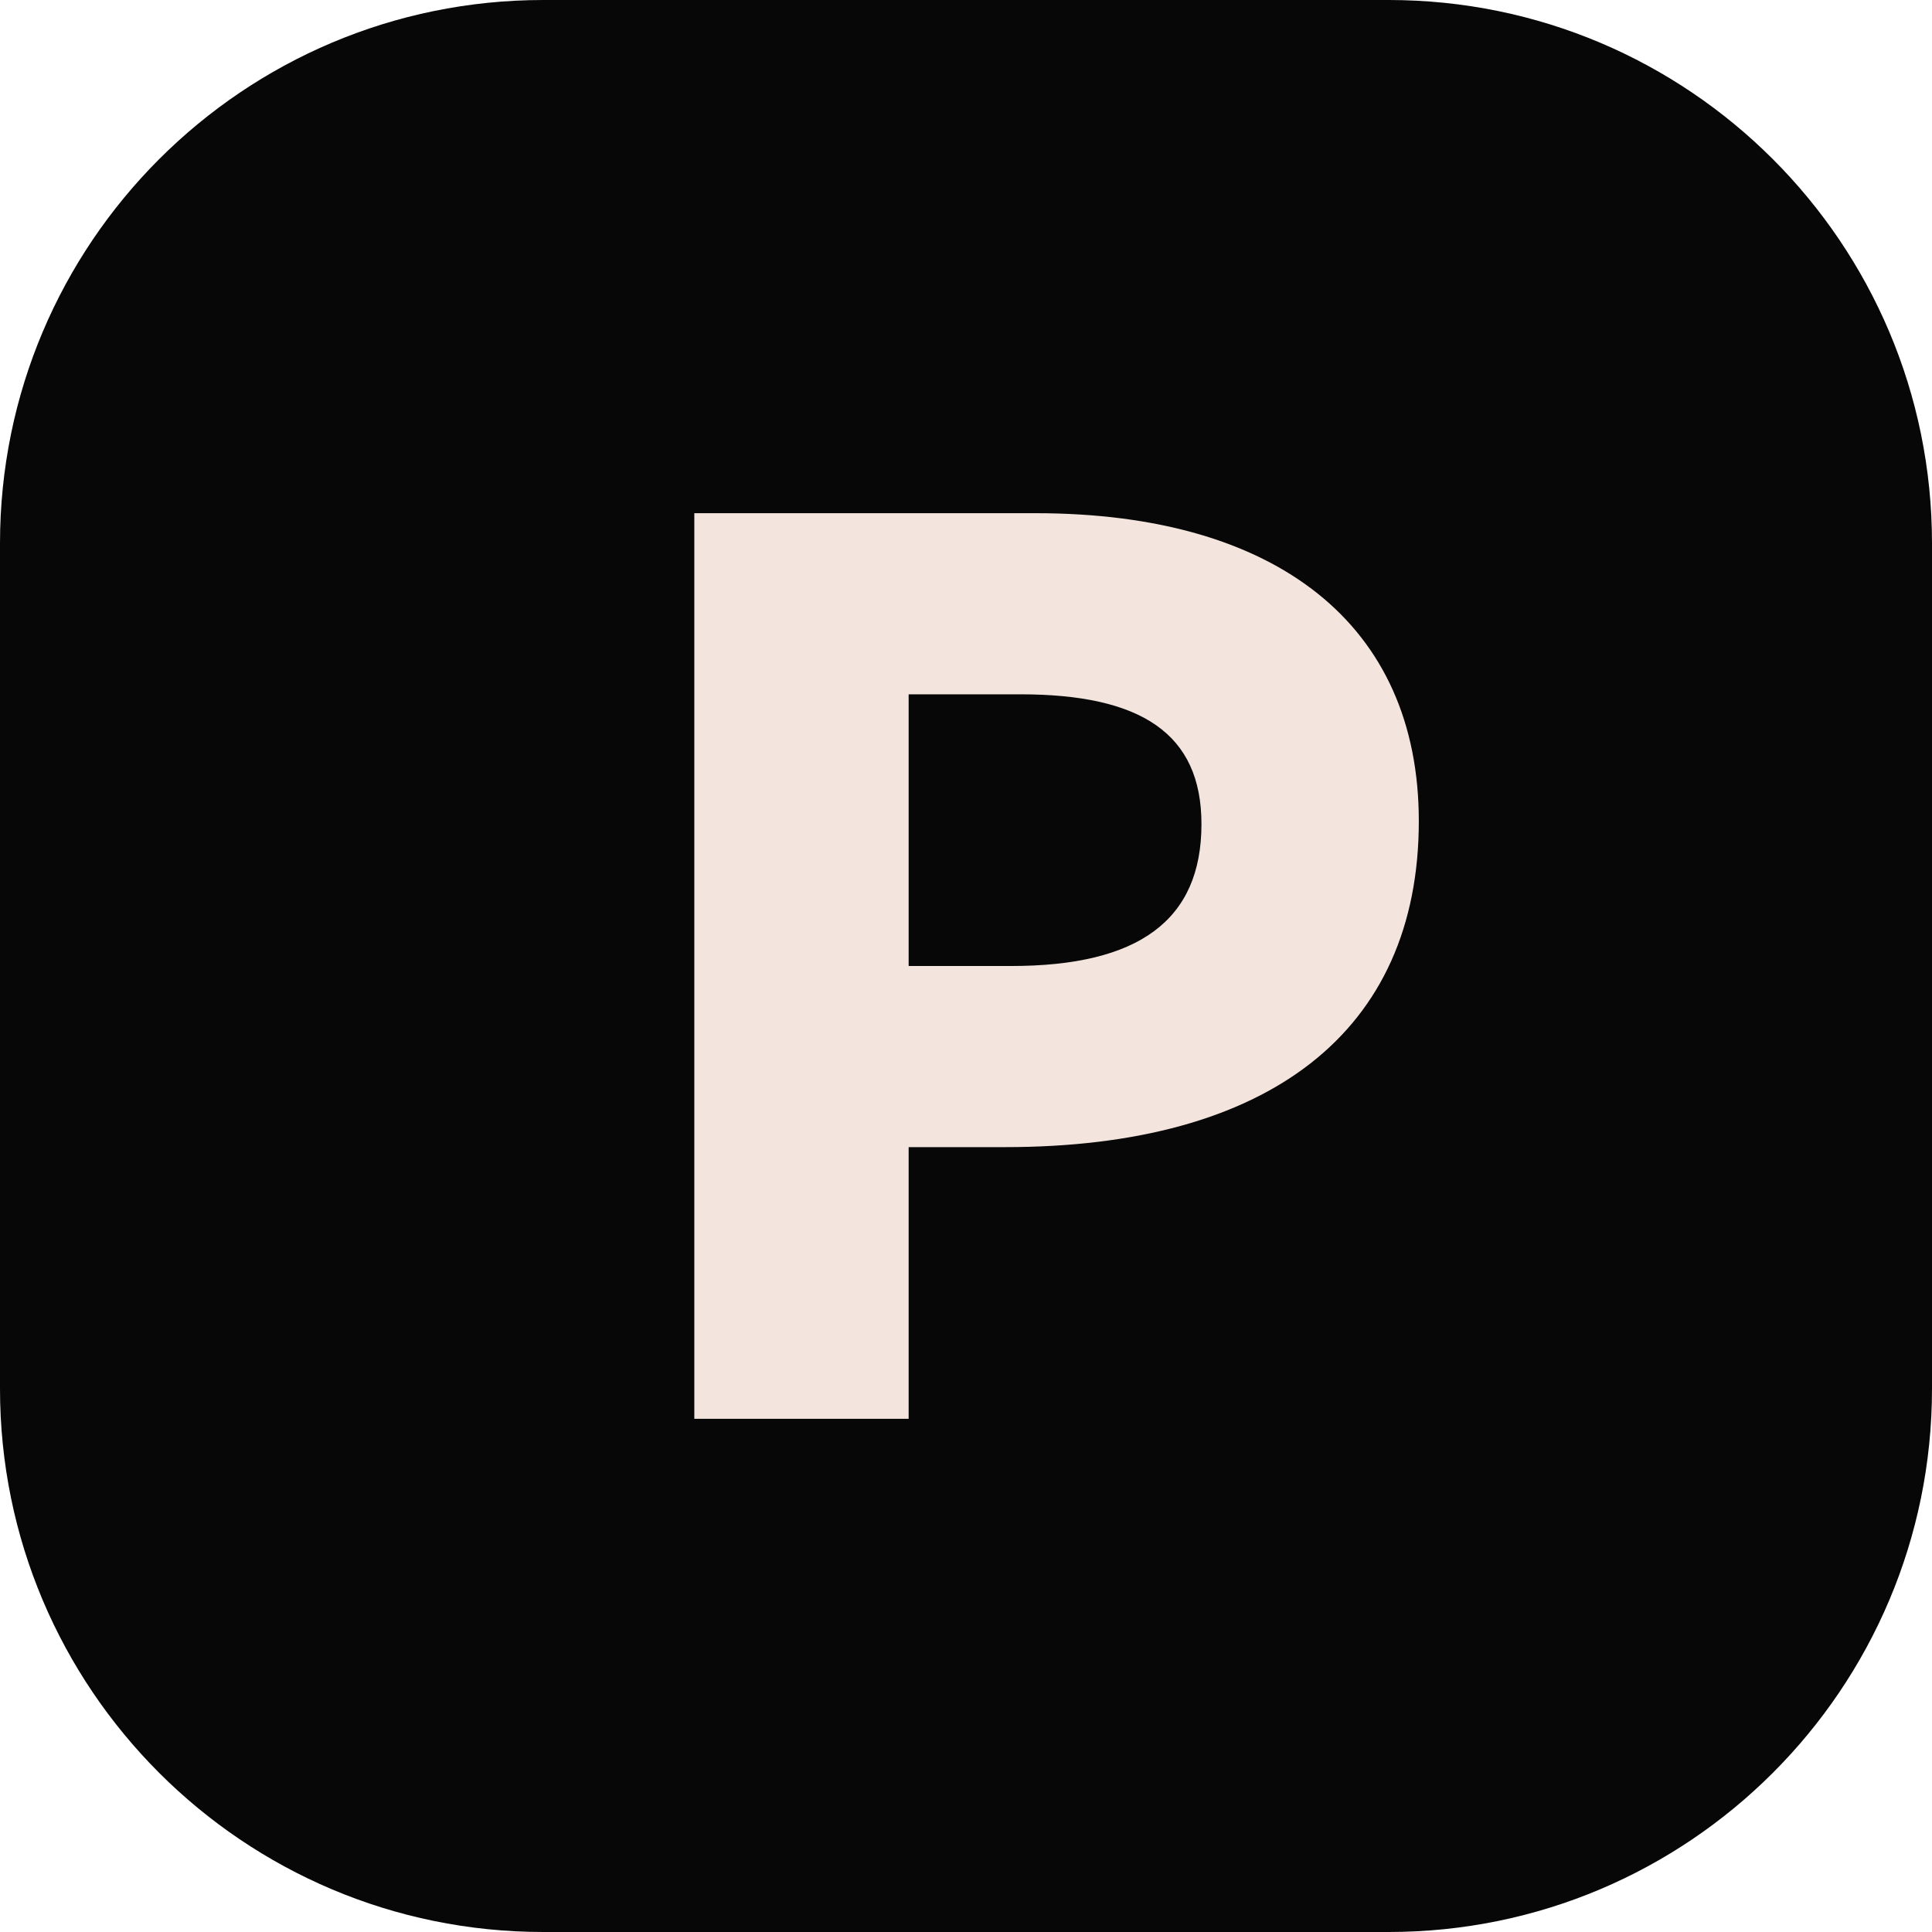
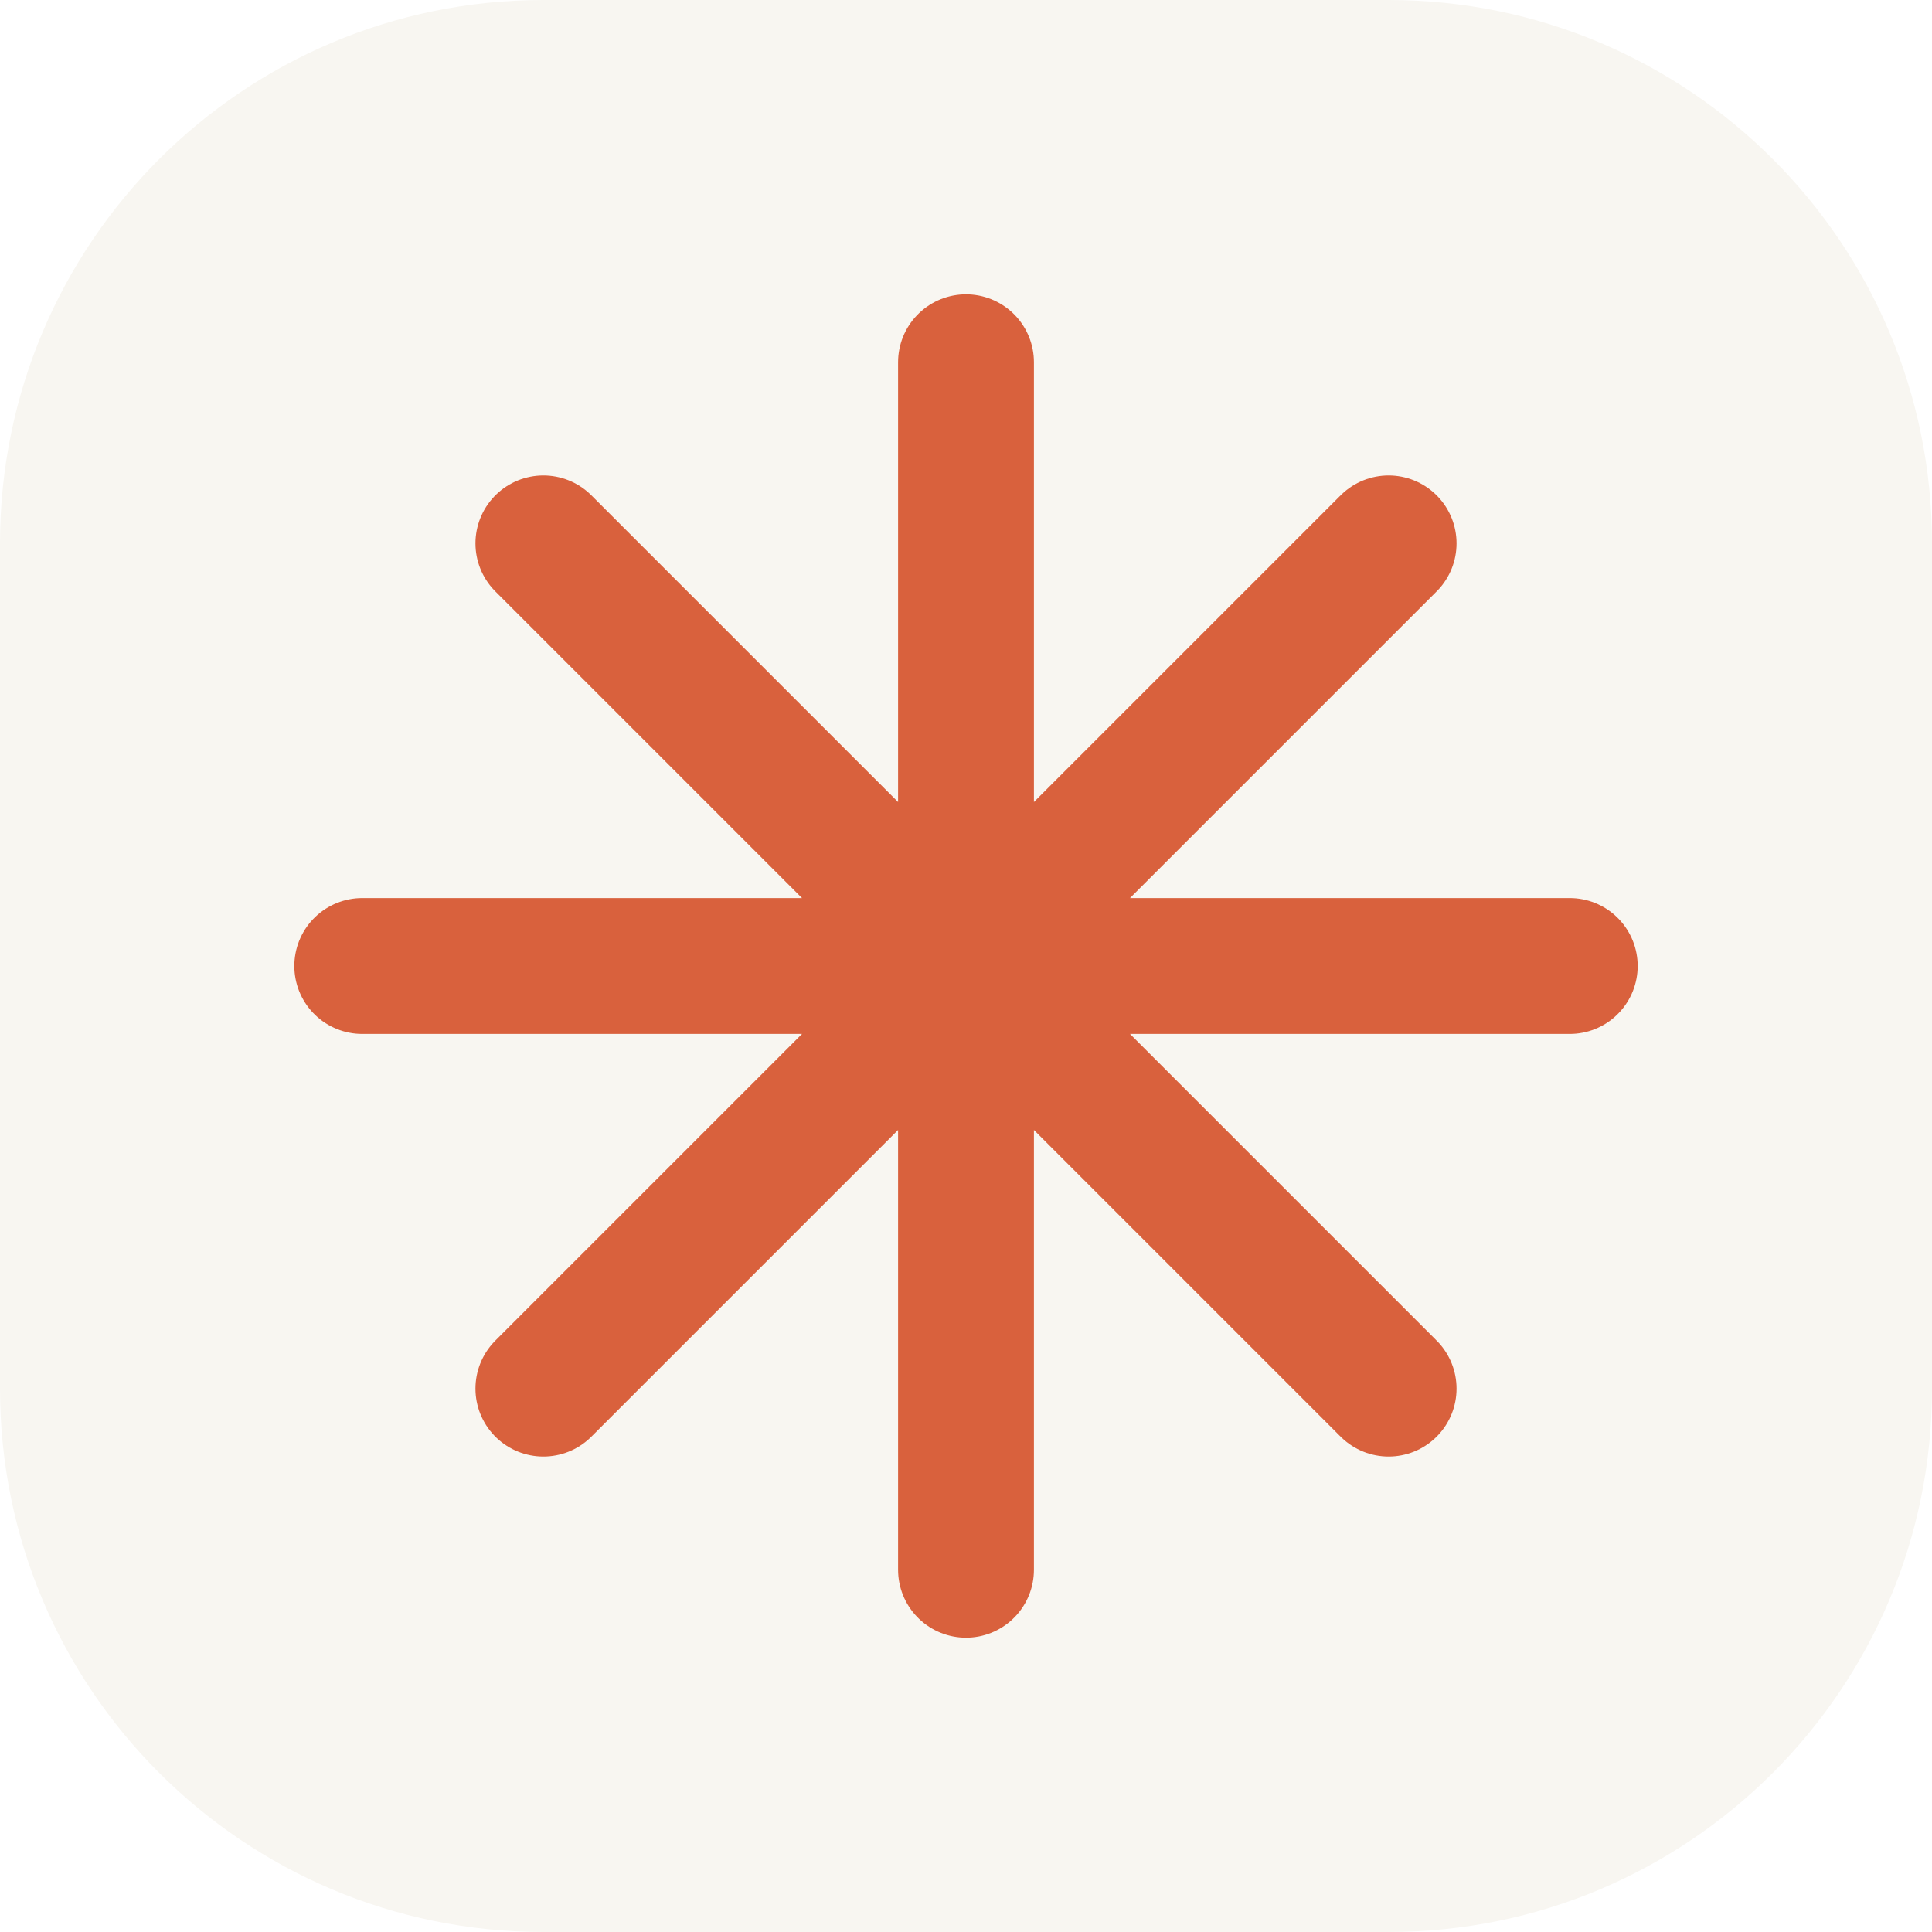
<svg xmlns="http://www.w3.org/2000/svg" viewBox="0 0 64 64">
-   <rect width="64" height="64" rx="18" fill="#070707" />
-   <path d="M23 47V17h11.3c8 0 12.7 3.7 12.7 10.2 0 7-5 10.8-13.7 10.8h-3.2v9H23Zm7.1-15h3.4c4.2 0 6.3-1.5 6.3-4.7 0-3-2-4.3-6-4.3h-3.7v9Z" fill="#F3E5DE" />
+   <rect width="64" height="64" rx="18" fill="#f8f6f1" />
+   <g stroke="#d9613d" stroke-width="4.5" stroke-linecap="round">
+     <path d="M32 12v40M12 32h40M18 18l28 28M46 18L18 46" />
+   </g>
</svg>
